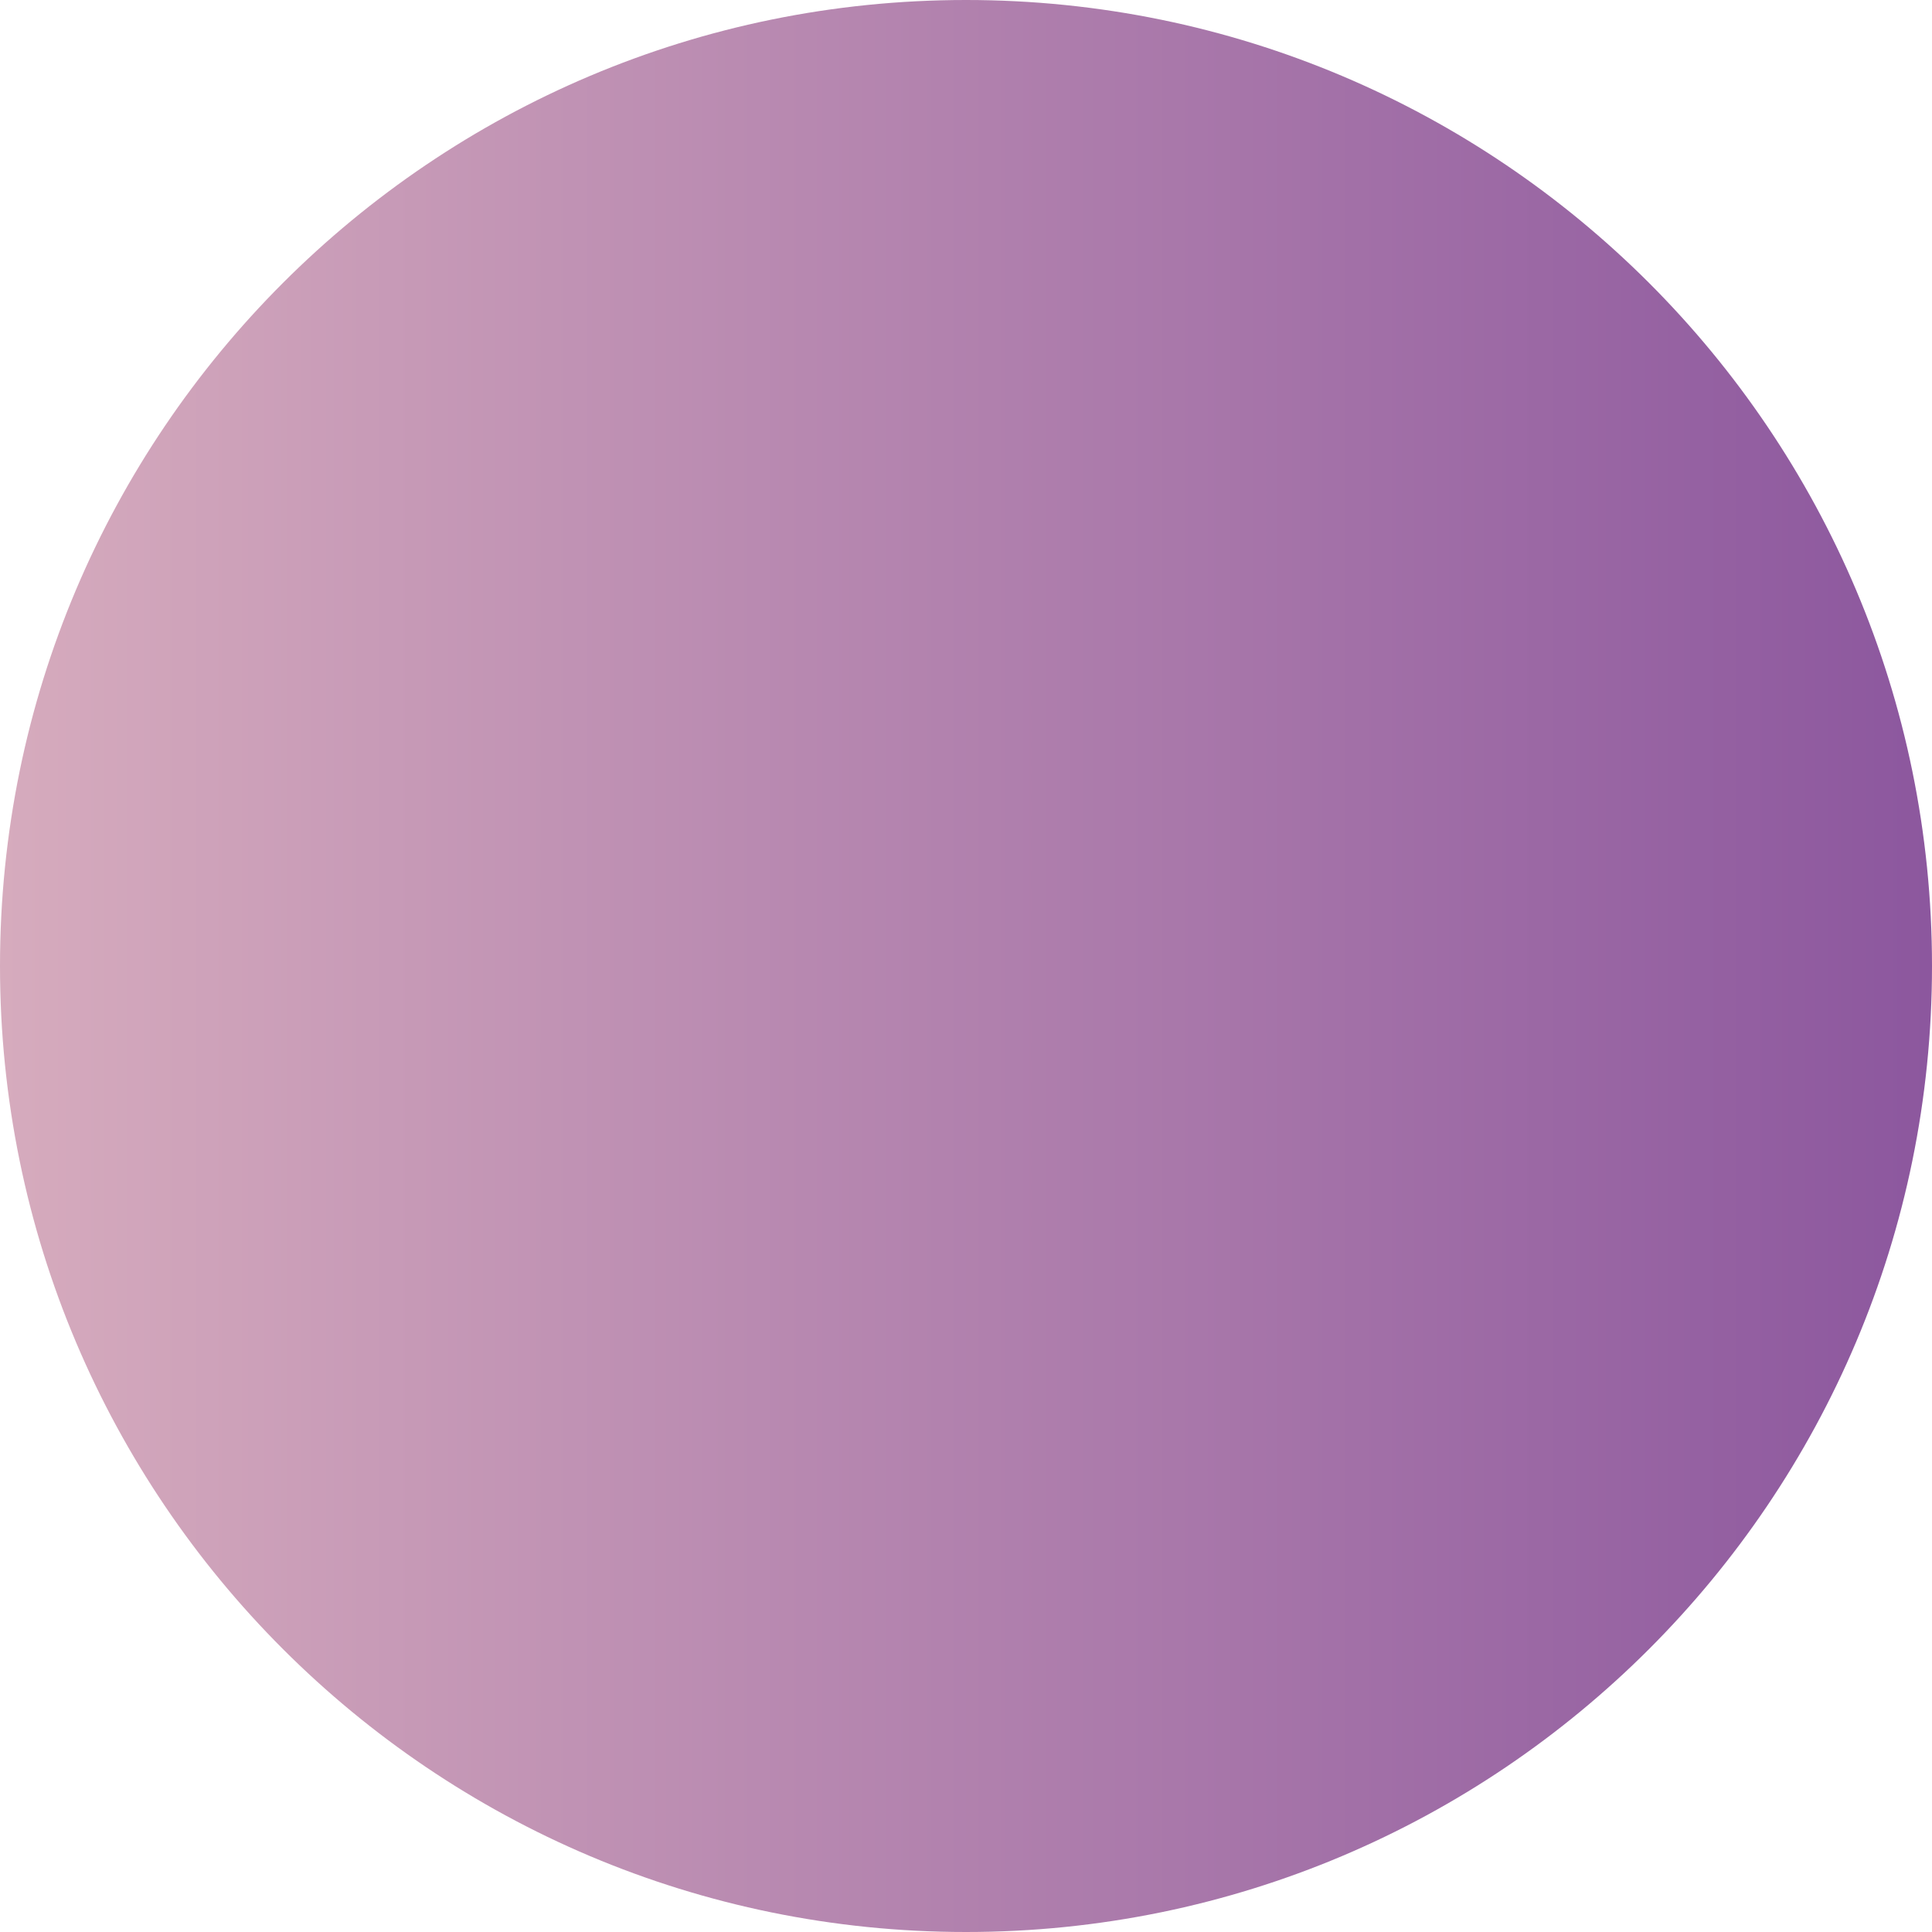
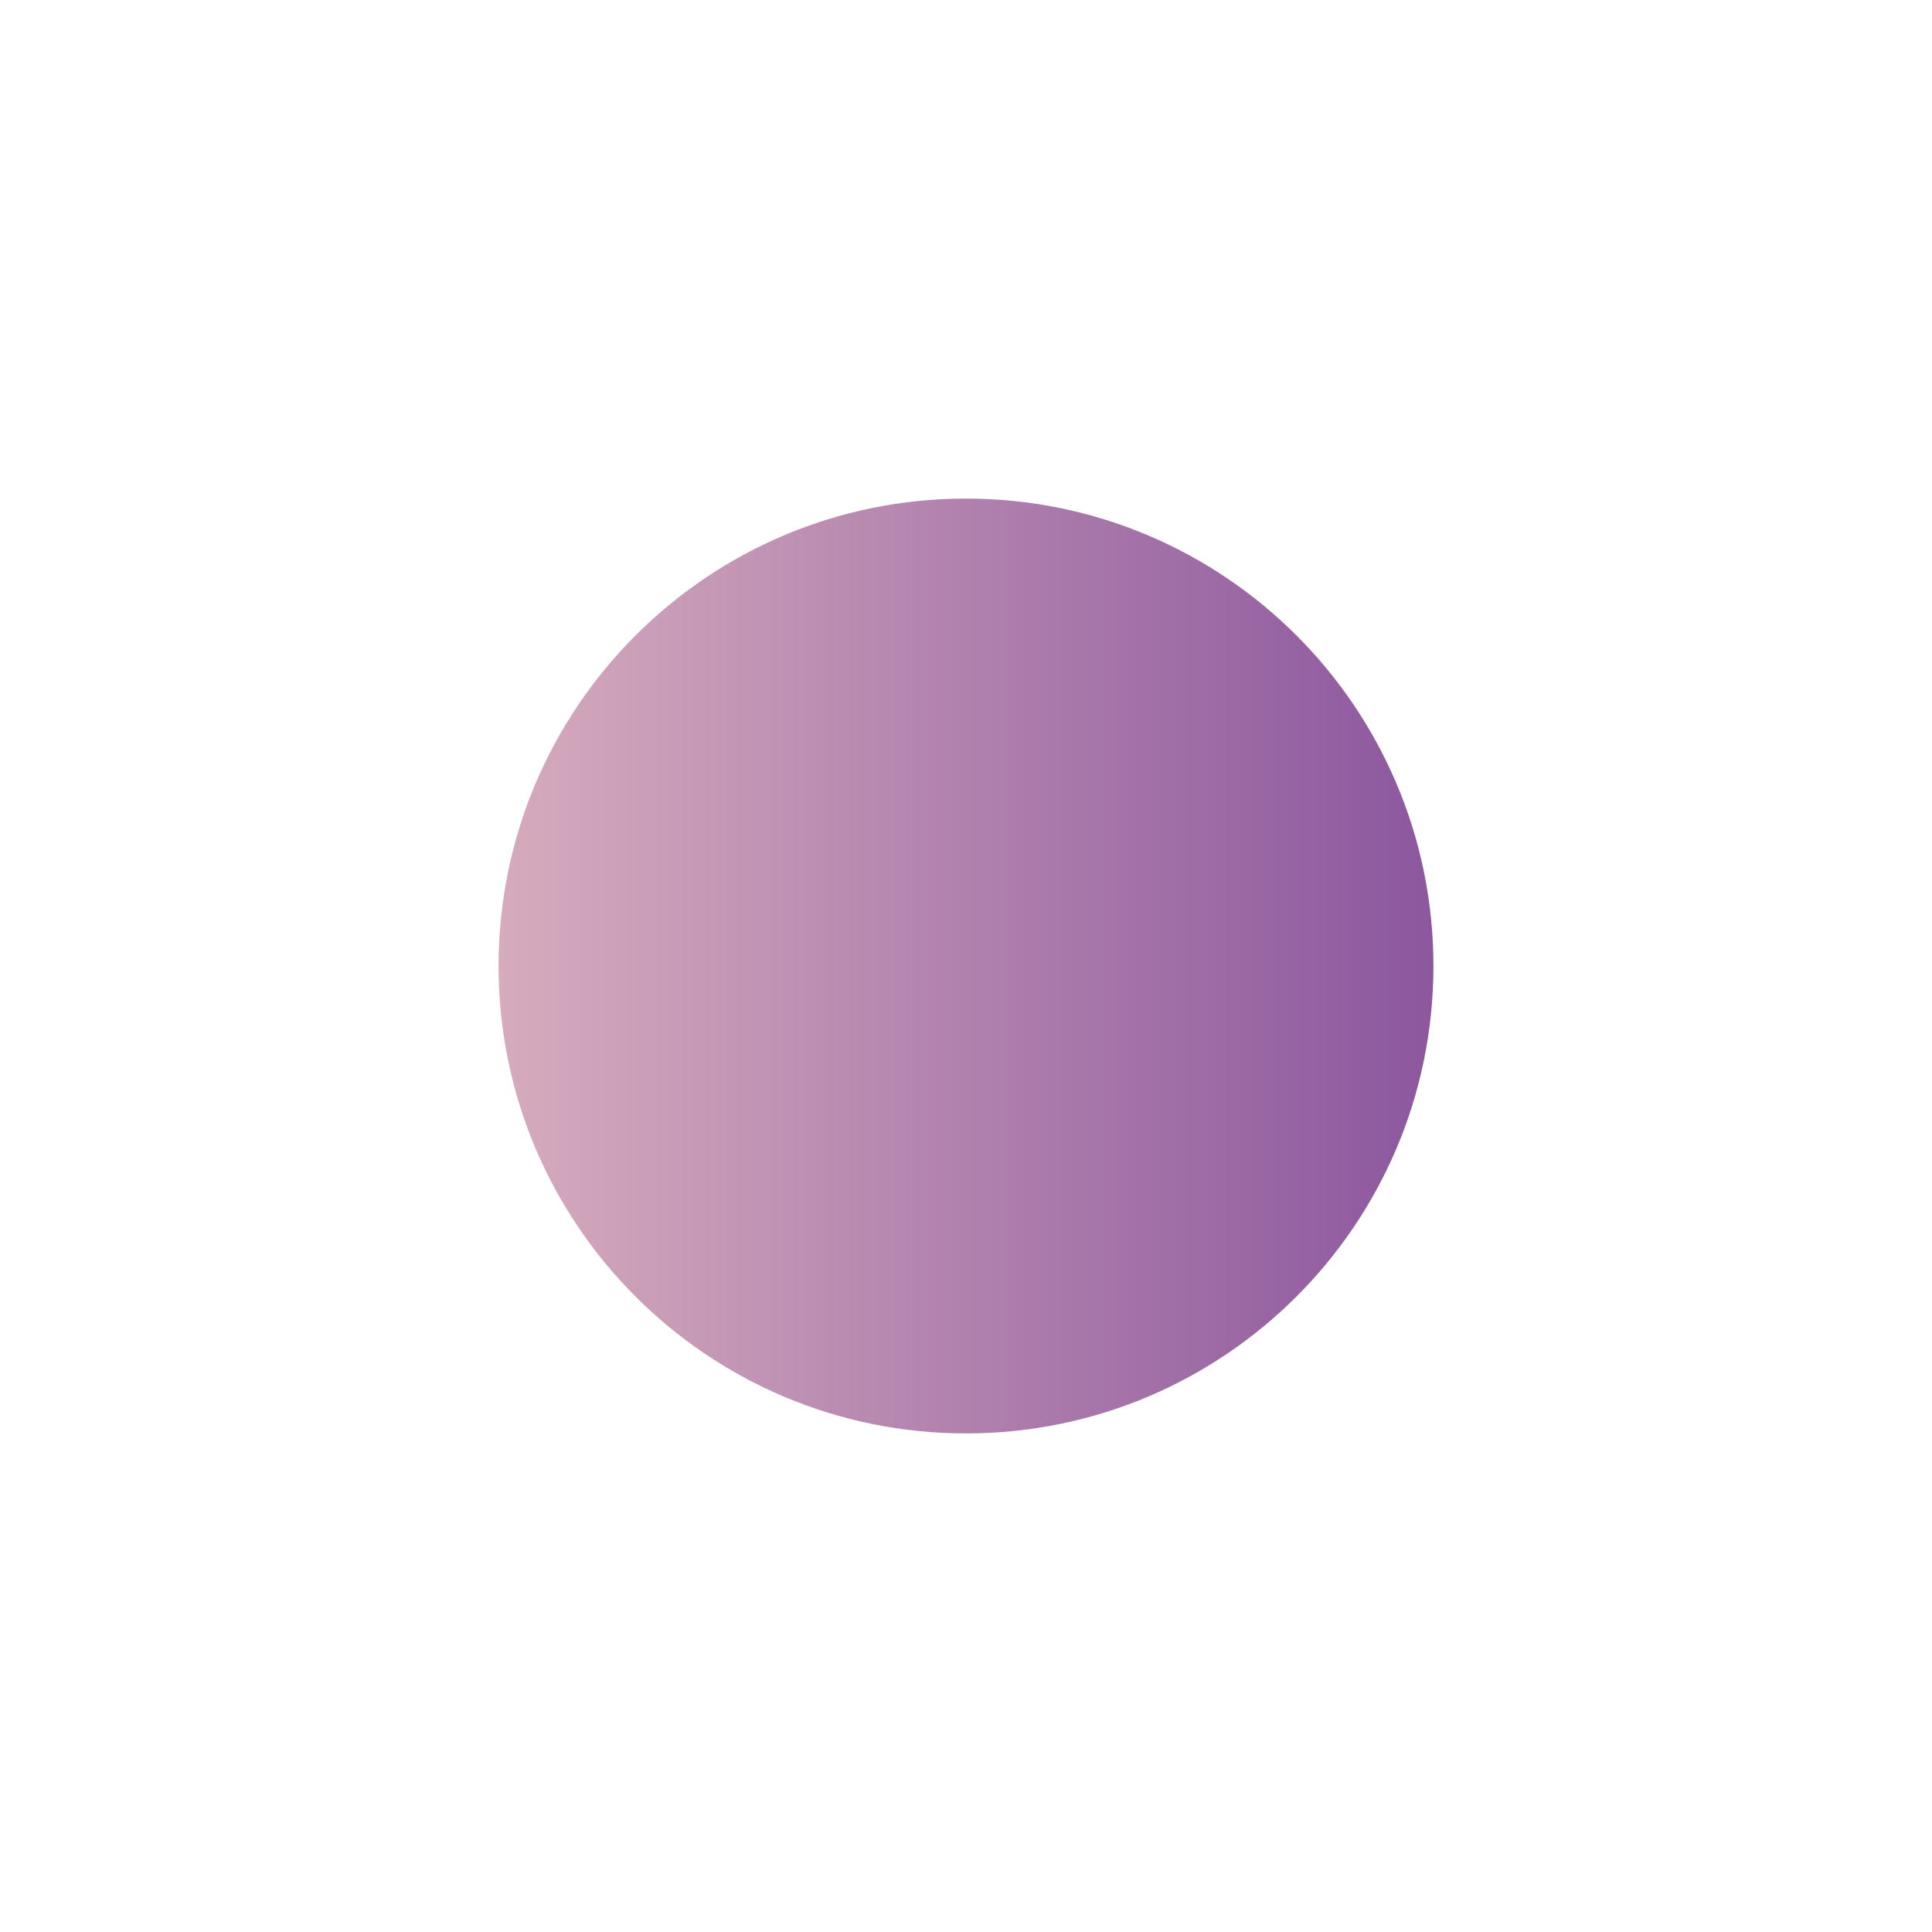
- <svg xmlns="http://www.w3.org/2000/svg" viewBox="0 0 124 124">
-   <defs>
-     <linearGradient id="a" y1="62" x2="124" y2="62" gradientUnits="userSpaceOnUse">
-       <stop offset="0" stop-color="#d6abbd" />
-       <stop offset="1" stop-color="#8c579e" />
-     </linearGradient>
-   </defs>
-   <circle cx="62" cy="62" r="62" fill="url(#a)" />
+ <svg xmlns="http://www.w3.org/2000/svg" version="1.1" id="レイヤー_1" x="0px" y="0px" viewBox="0 0 124 124" enable-background="new 0 0 124 124" xml:space="preserve">
+   <linearGradient id="SVGID_1_" gradientUnits="userSpaceOnUse" x1="32" y1="64" x2="92" y2="64" gradientTransform="matrix(1 0 0 -1 0 126)">
+     <stop offset="0" style="stop-color:#D6ABBD" />
+     <stop offset="1" style="stop-color:#8C579E" />
+   </linearGradient>
+   <circle fill="url(#SVGID_1_)" cx="62" cy="62" r="30" />
</svg>
